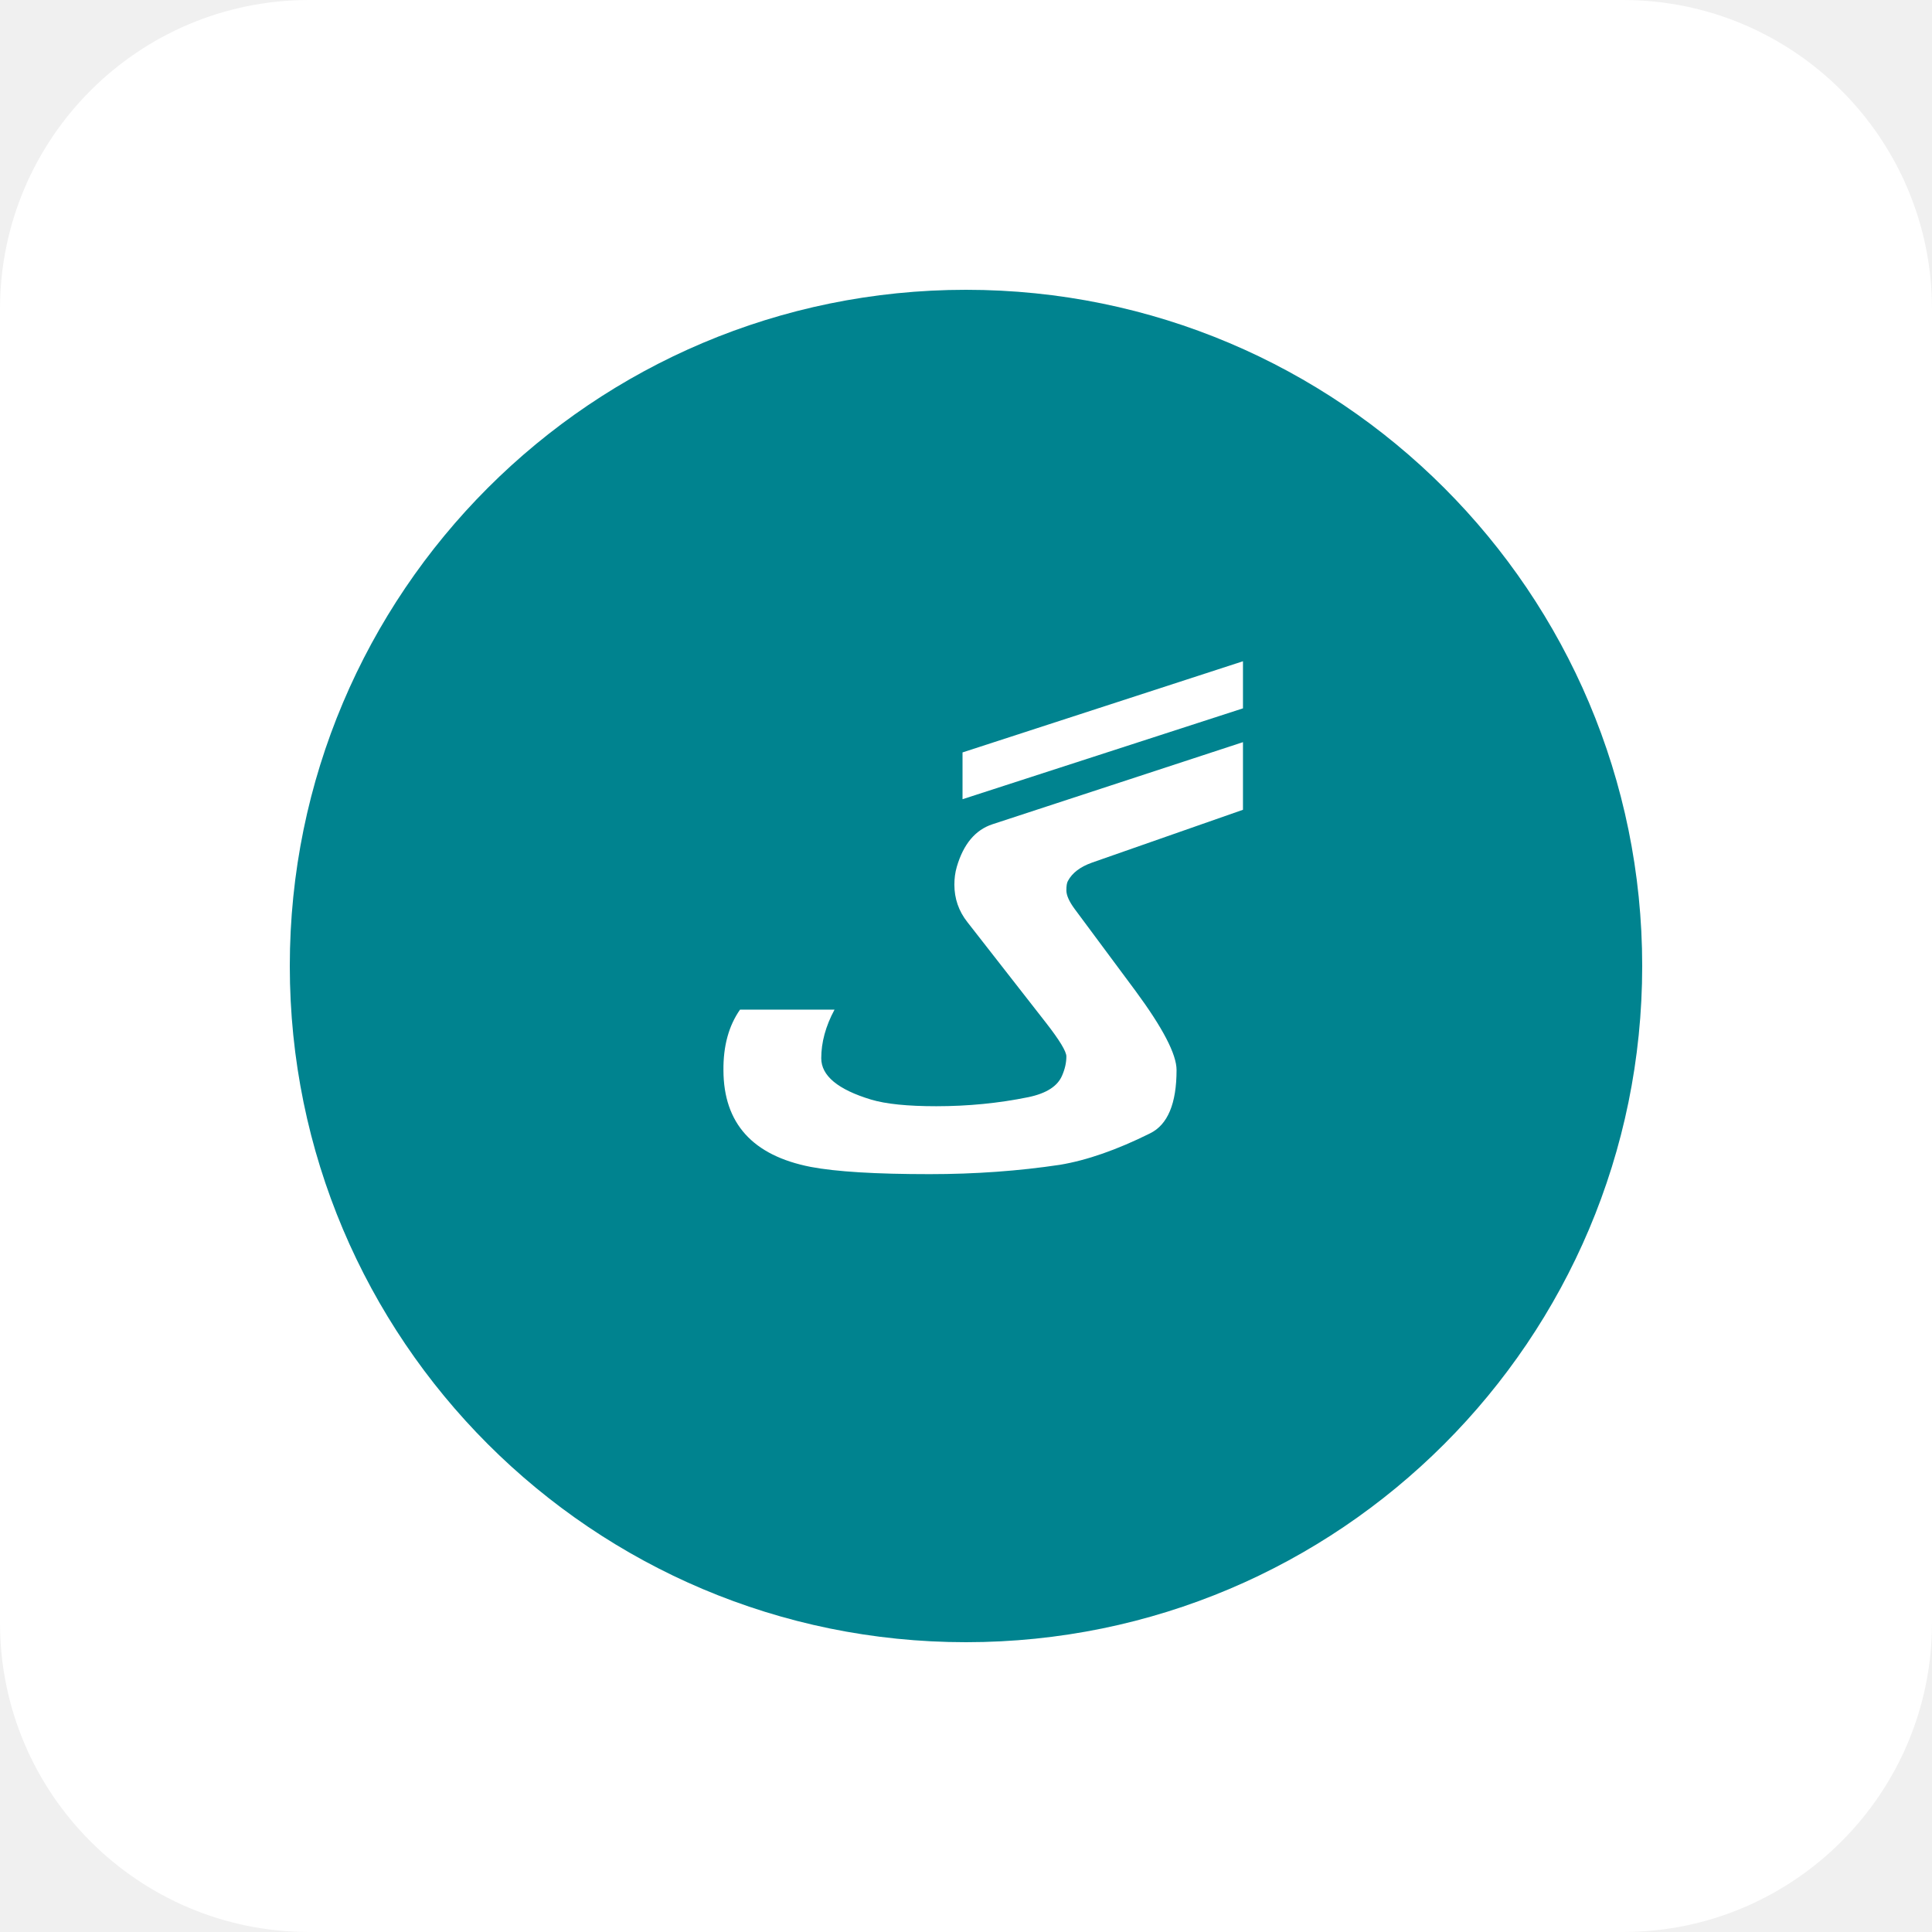
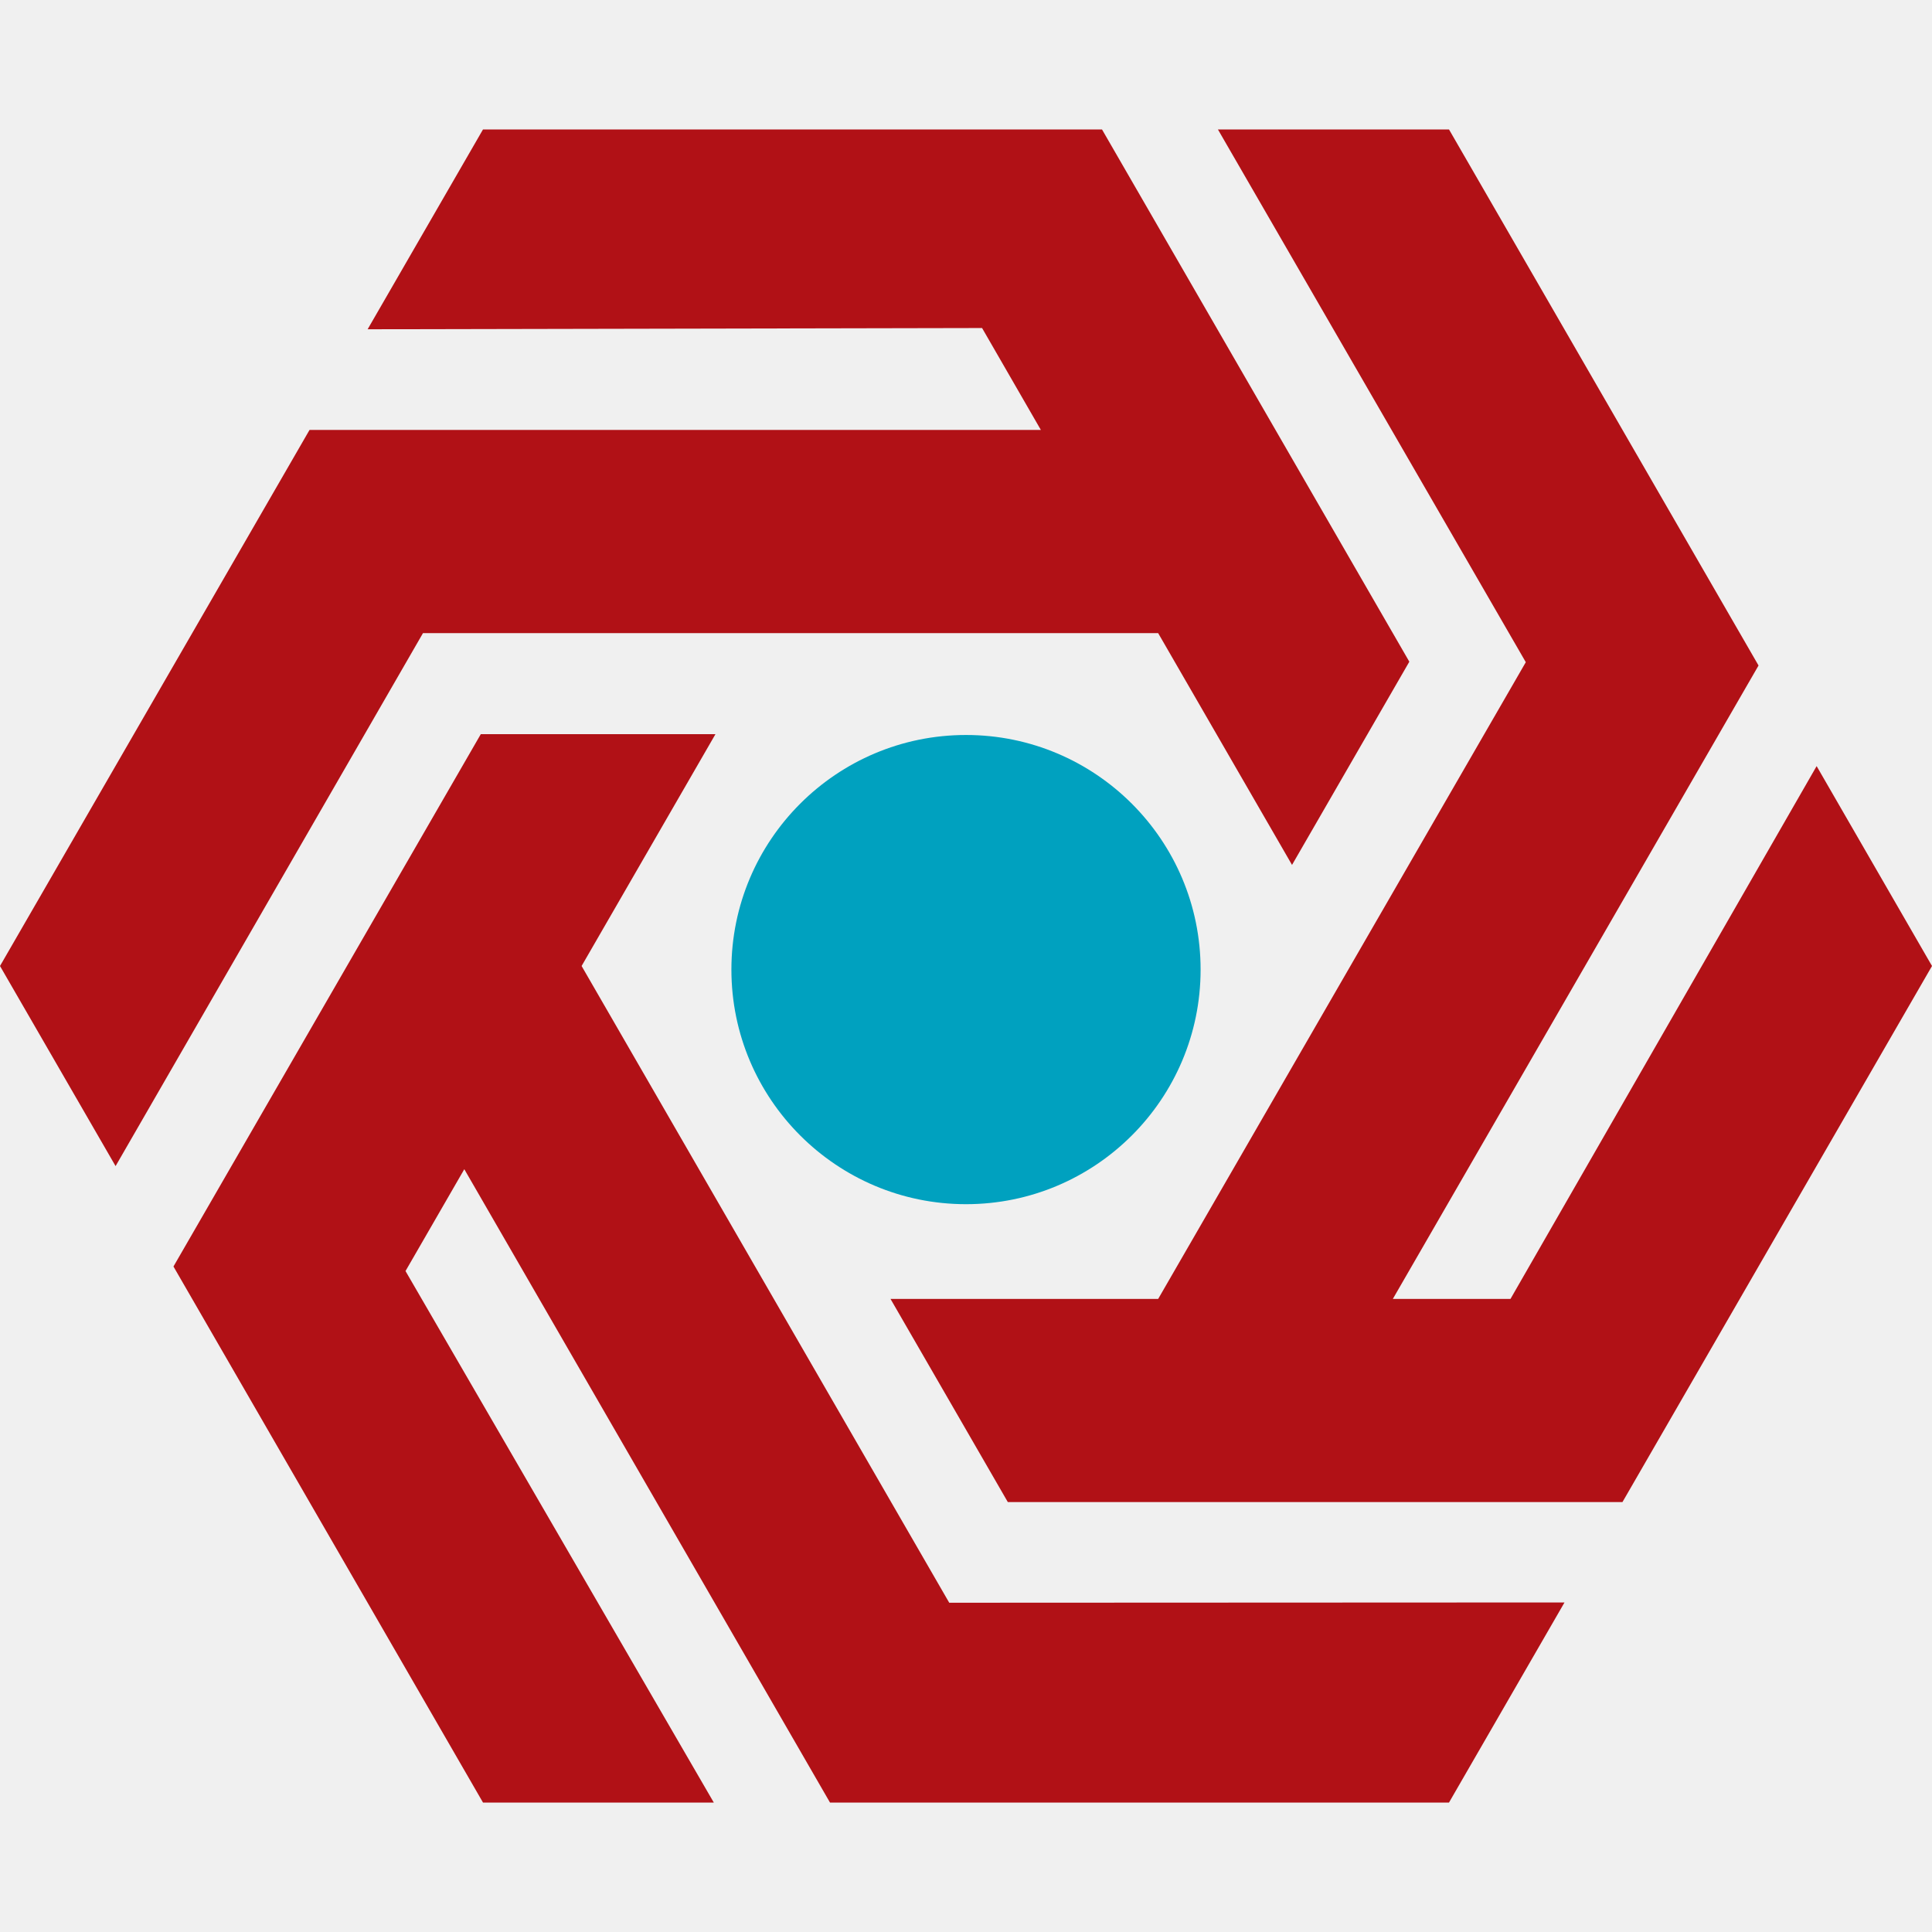
- <svg xmlns="http://www.w3.org/2000/svg" viewBox="0 0 100 100" width="100" height="100">
-   <rect width="100" height="100" rx="16" fill="#ffffff" />
-   <circle cx="50" cy="50" r="35" fill="#00838f" />
-   <text x="50" y="50" font-family="sans-serif" font-size="28" font-weight="bold" fill="white" text-anchor="middle" dominant-baseline="central">گ</text>
+ <svg xmlns="http://www.w3.org/2000/svg" width="28" height="28" viewBox="0 0 28 28" fill="none">
+   <g id="Bank name=Gardeshgari">
+     <path id="Shape" fill-rule="evenodd" clip-rule="evenodd" d="M2.514 18.355L7 26.124H10.345L5.877 18.421L6.729 16.945L12.029 26.124H21L22.674 23.224L13.757 23.228L8.429 14L10.369 10.64H6.968L2.514 18.355ZM23.514 21.769L28 14L26.328 11.103L21.891 18.825H20.186L25.486 9.645L21 1.876H17.651L22.113 9.597L16.785 18.825H12.906L14.606 21.769H23.514ZM15.085 6.231L14.233 4.754L5.328 4.772L7 1.876H15.971L20.425 9.59L18.725 12.535L16.785 9.176H6.13L1.675 16.9L0 14L4.486 6.231H15.085Z" fill="#B11116" />
+     <path id="Shape_2" fill-rule="evenodd" clip-rule="evenodd" d="M14 10.652C15.877 10.652 17.4 12.175 17.4 14.052C17.4 15.928 15.877 17.452 14 17.452C12.124 17.452 10.6 15.928 10.6 14.052C10.6 12.175 12.124 10.652 14 10.652Z" fill="#00A1BF" />
+   </g>
</svg>
